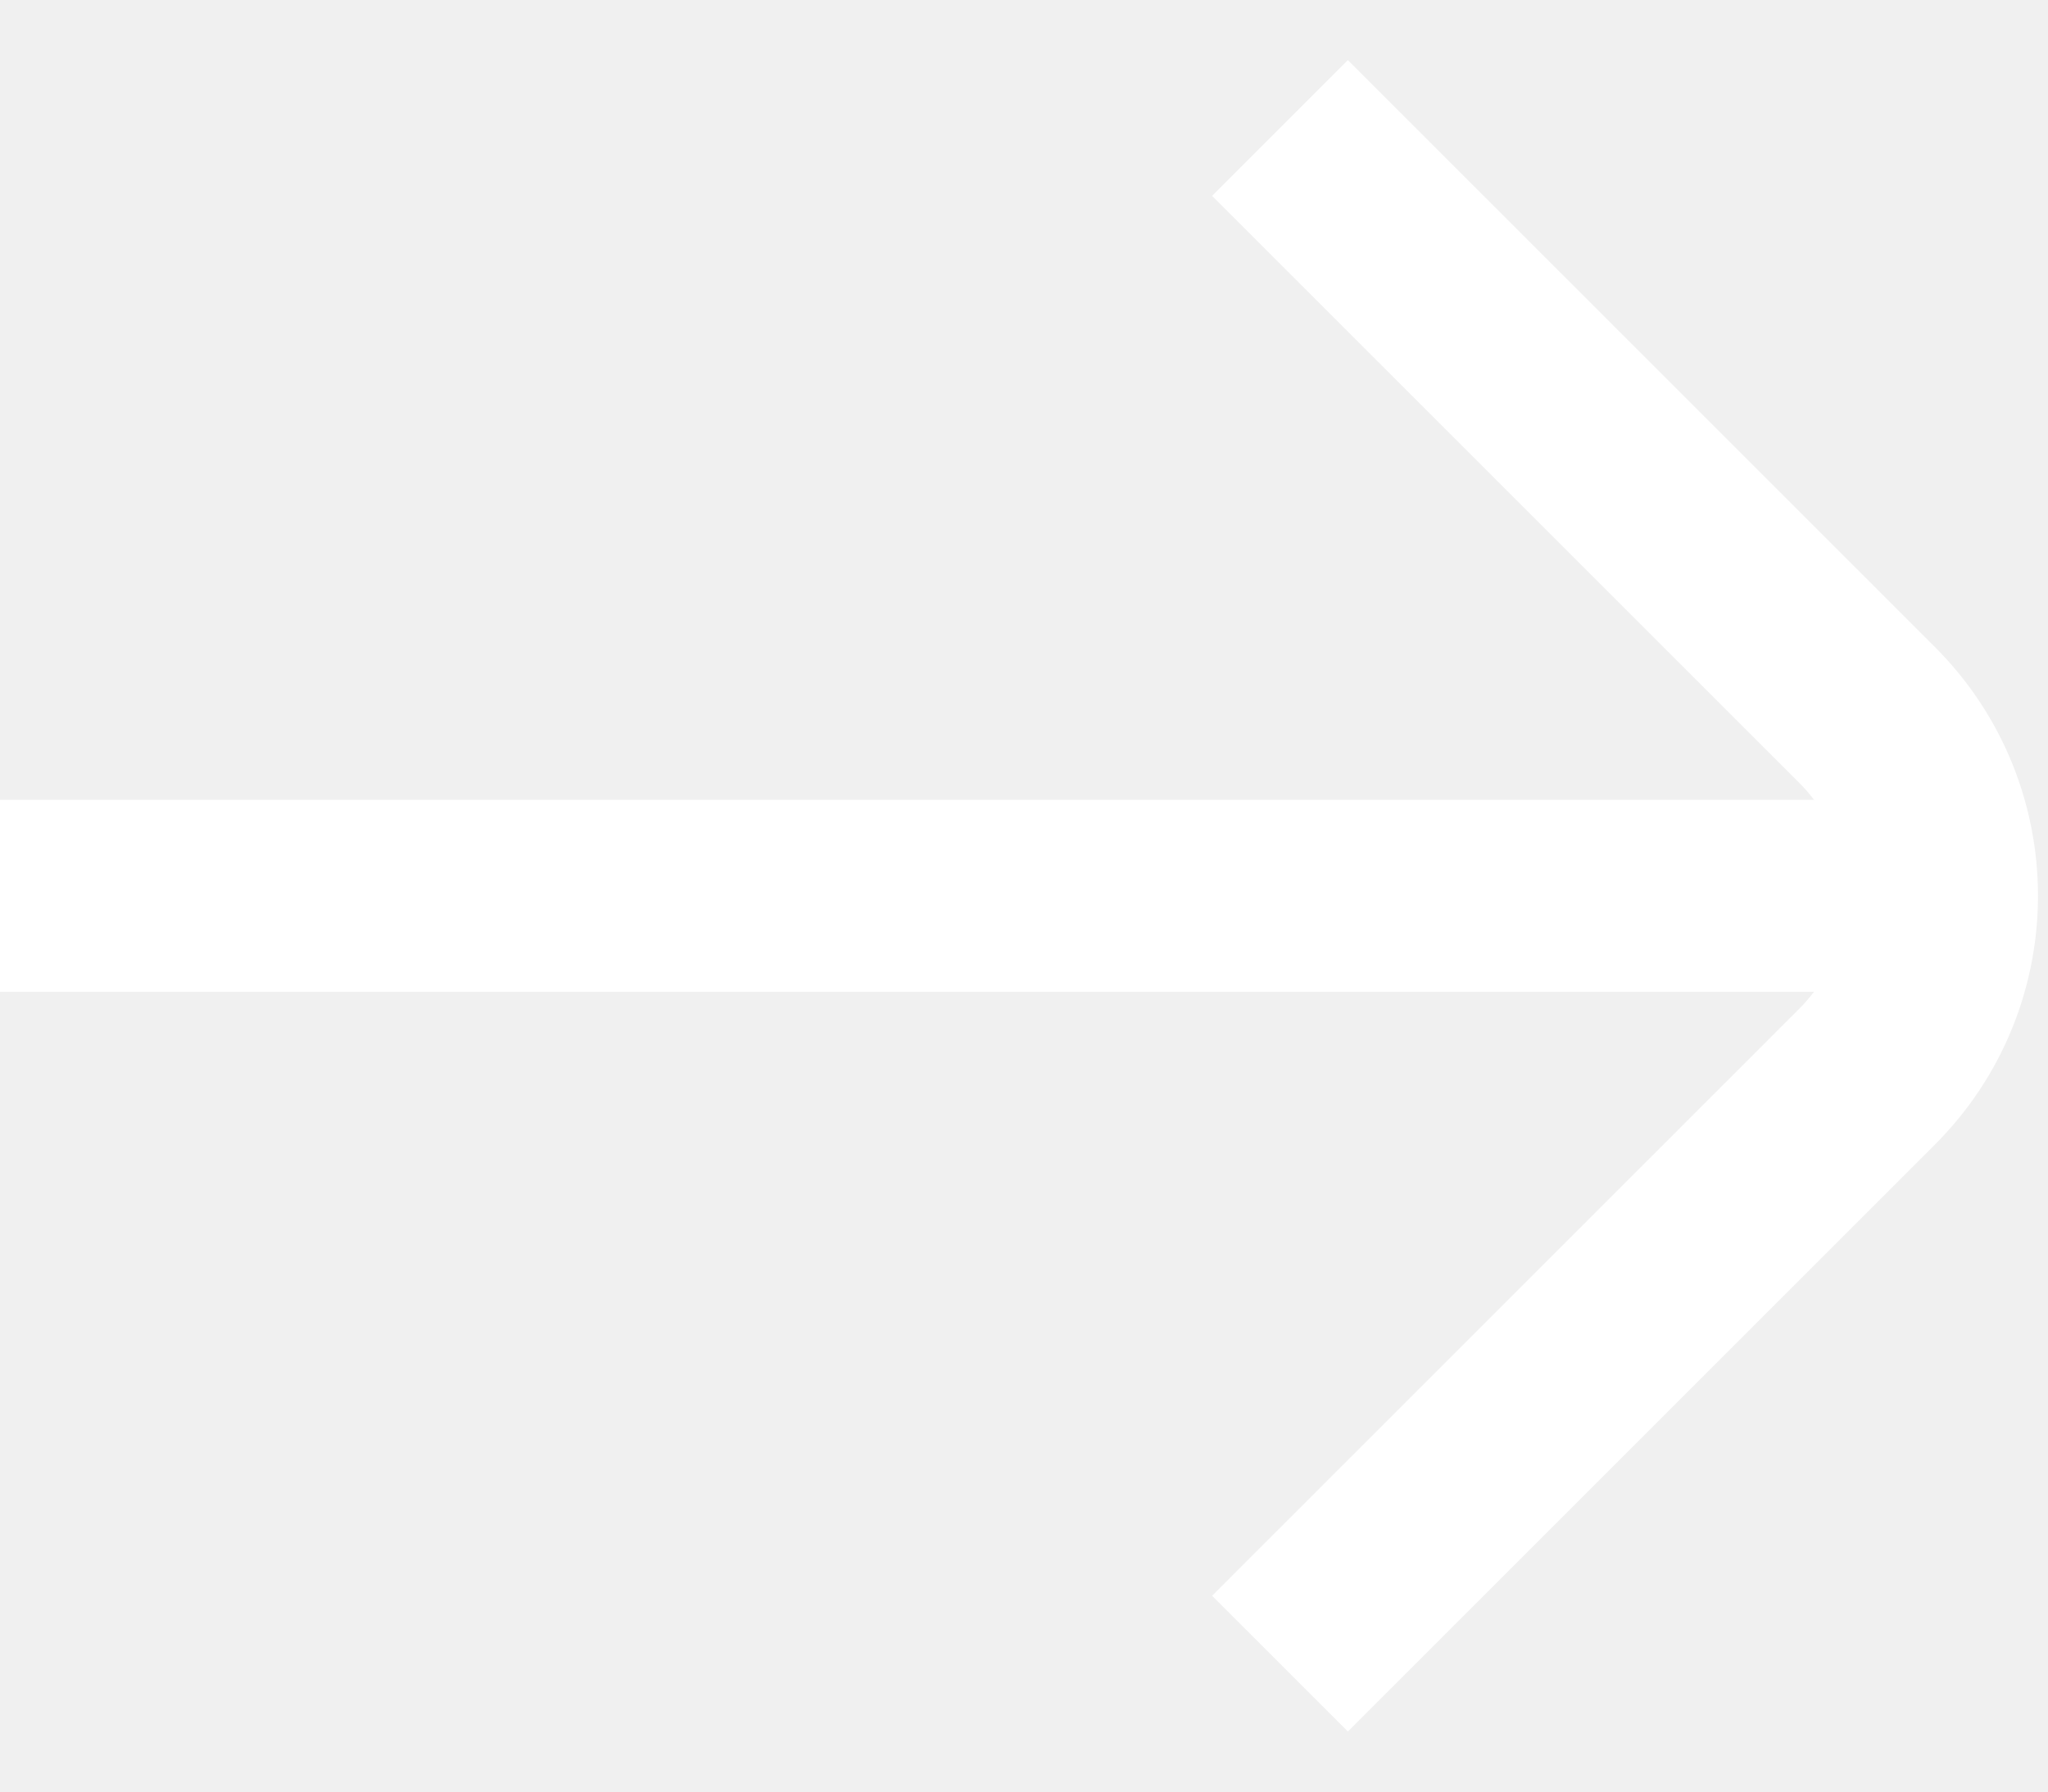
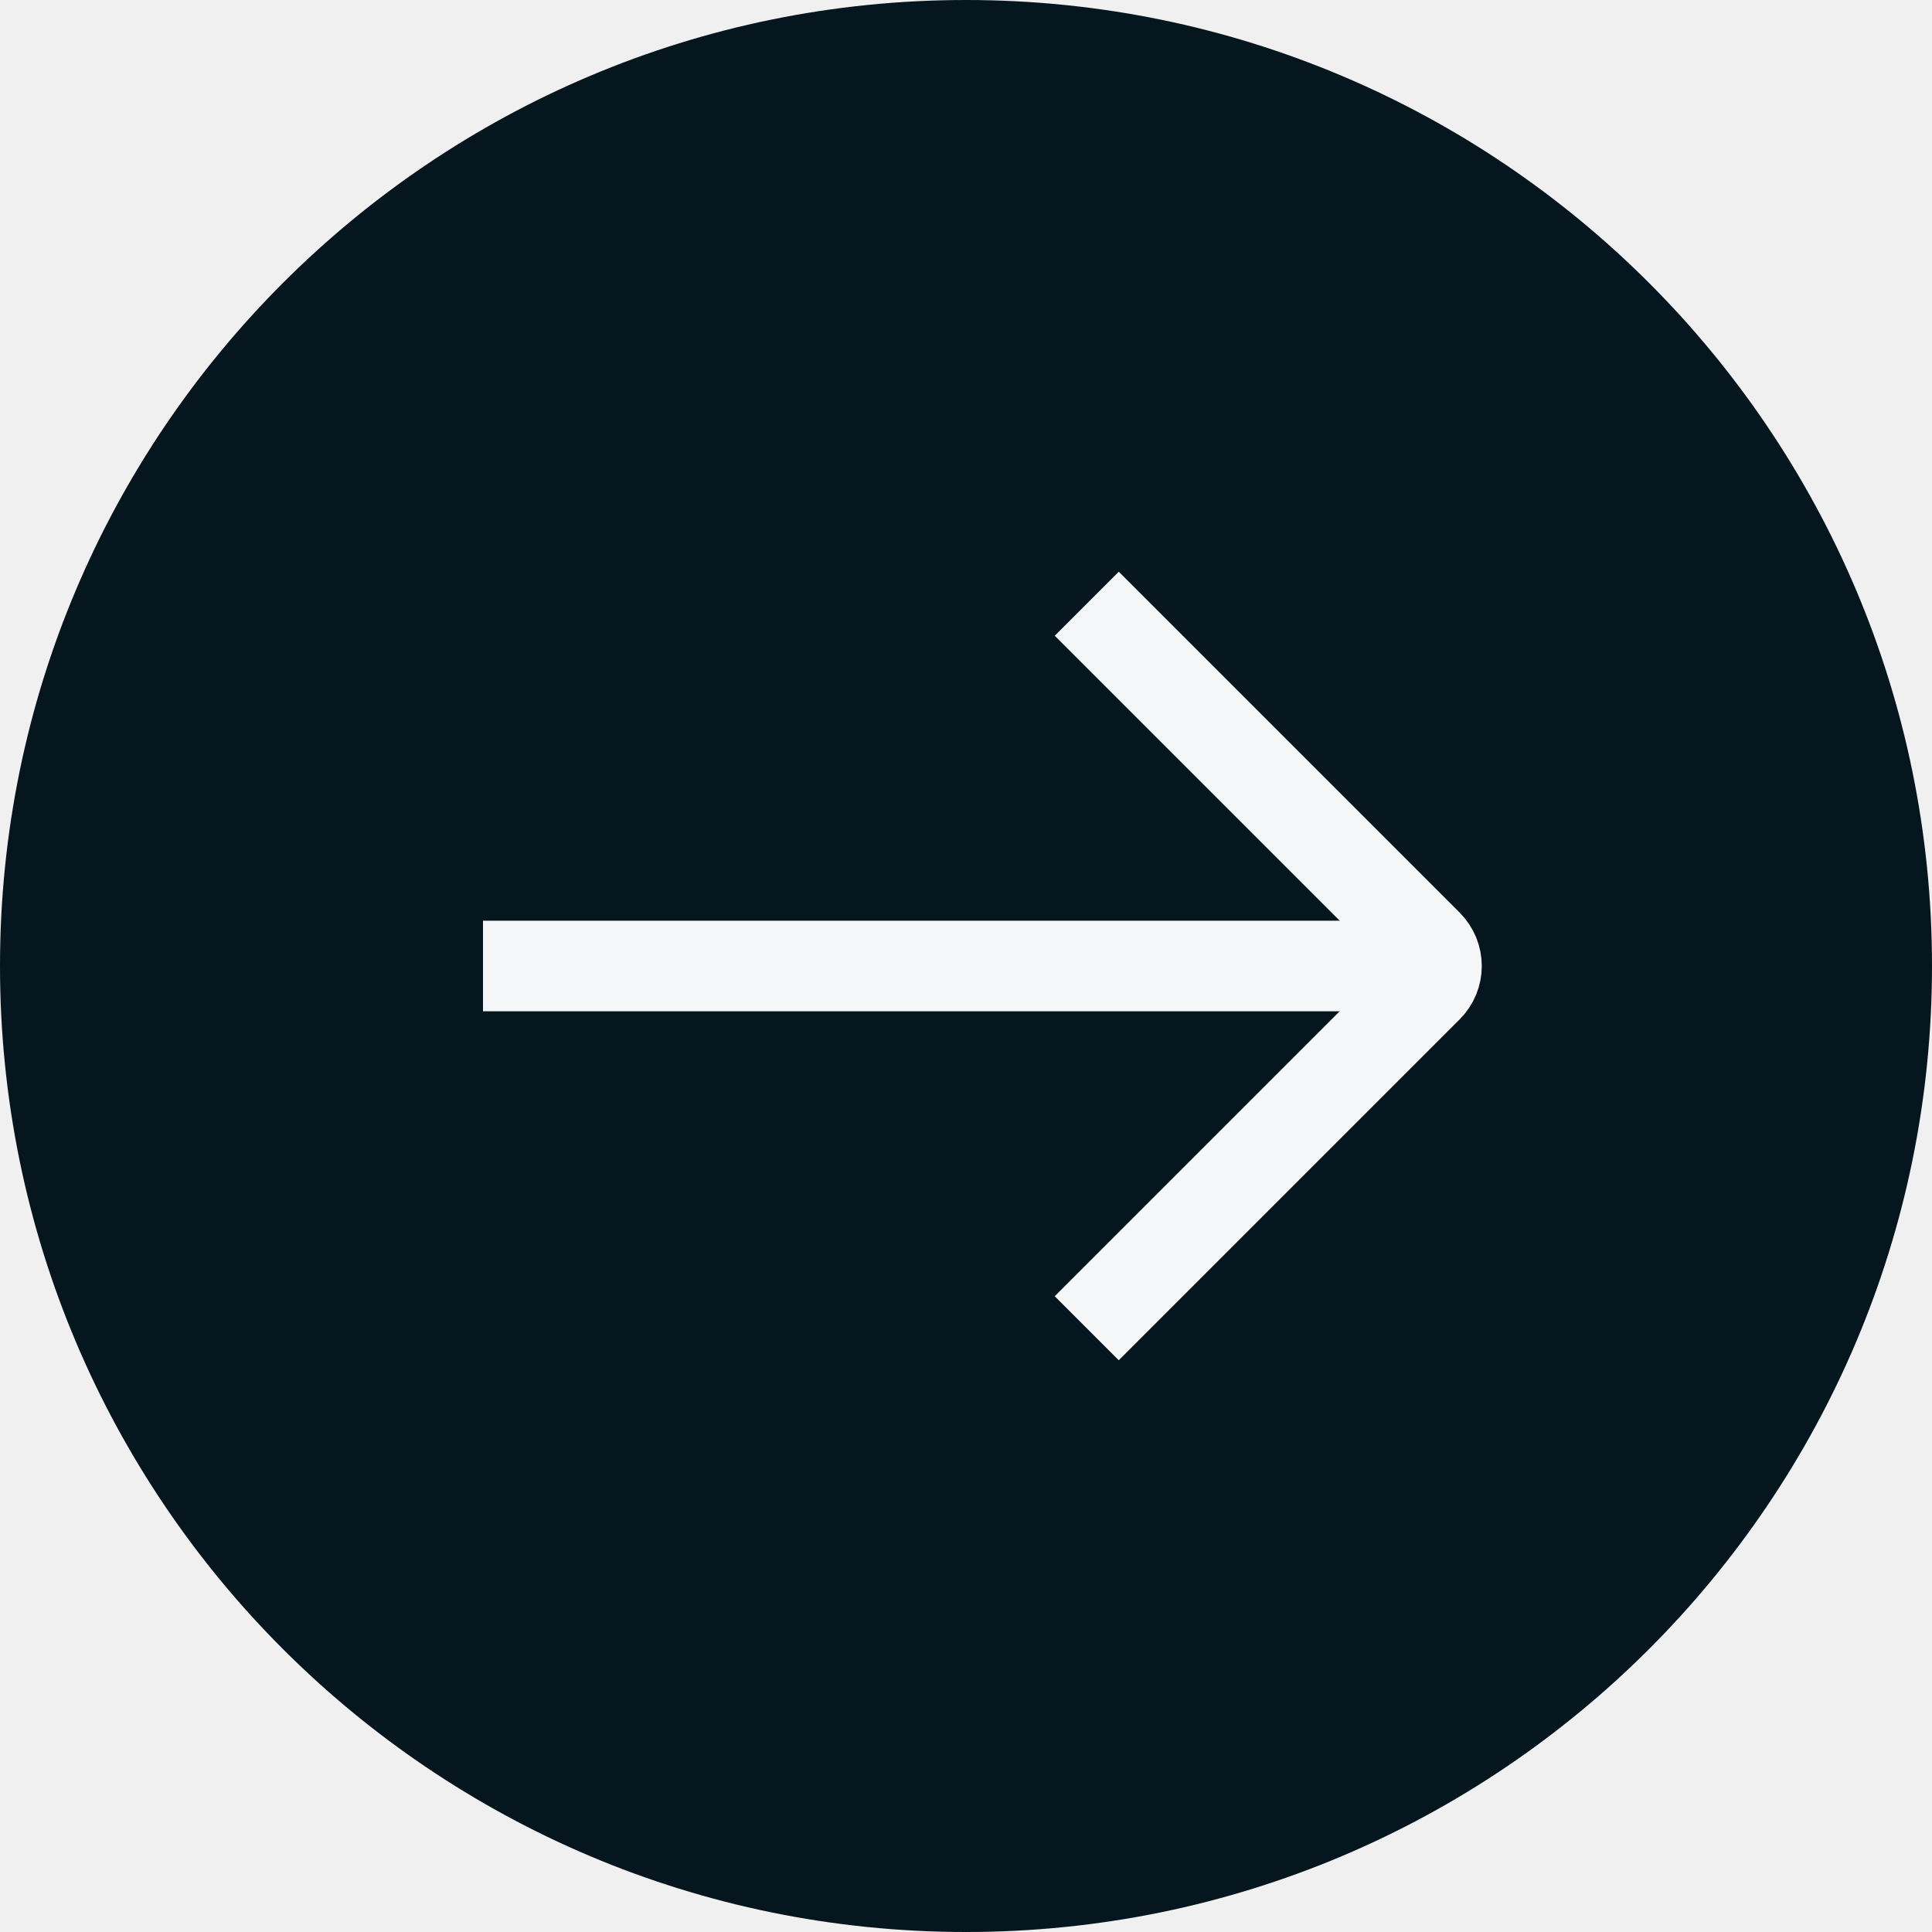
- <svg xmlns="http://www.w3.org/2000/svg" width="16" height="14" viewBox="0 0 16 14" fill="none">
-   <path d="M15 7C10.588 7 1.412 7 0 7" stroke="white" stroke-width="1.5" />
-   <path d="M10 1L14.586 5.586C15.367 6.367 15.367 7.633 14.586 8.414L10 13" stroke="white" stroke-width="1.5" />
+ <svg xmlns="http://www.w3.org/2000/svg" width="32" height="32" viewBox="0 0 32 32" fill="none">
+   <rect x="32" y="32" width="32" height="32" rx="16" transform="rotate(180 32 32)" fill="#06161E" />
+   <path d="M23 16C18.588 16 9.412 16 8 16" stroke="#F5F6F7" stroke-width="1.5" />
+   <path d="M18 10L23.646 15.646C23.842 15.842 23.842 16.158 23.646 16.354L18 22" stroke="#F5F6F7" stroke-width="1.5" />
</svg>
